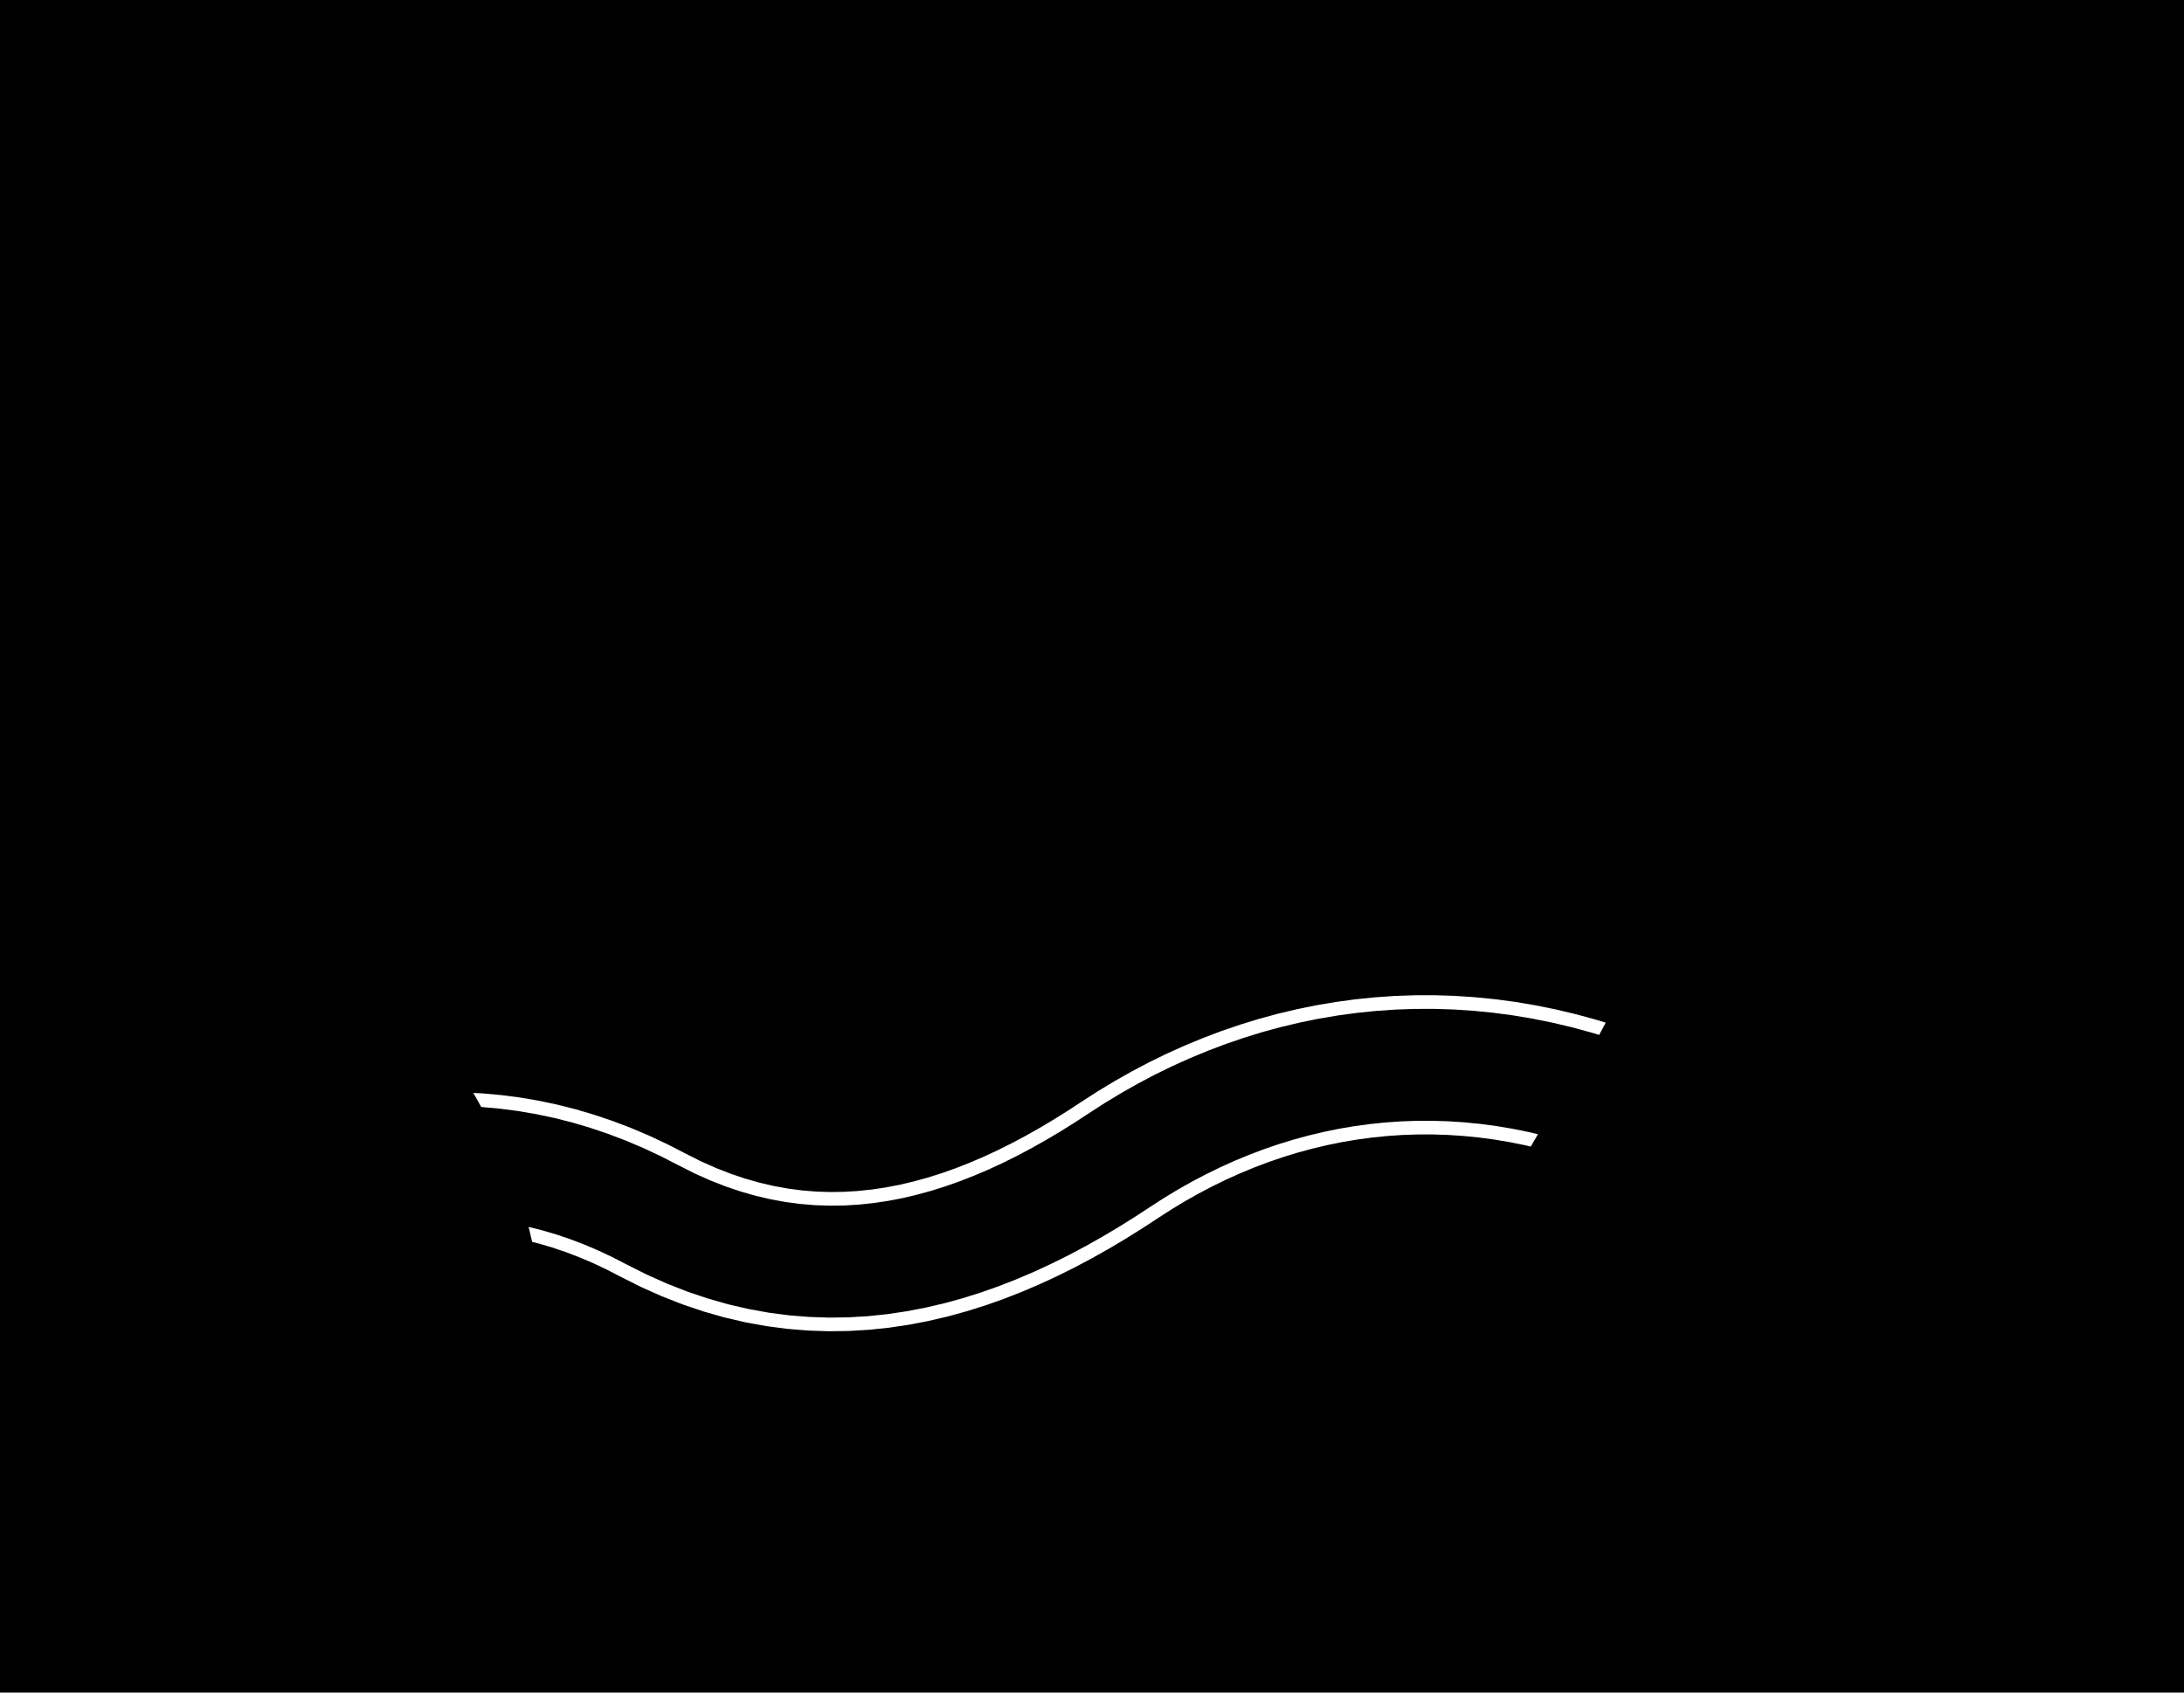
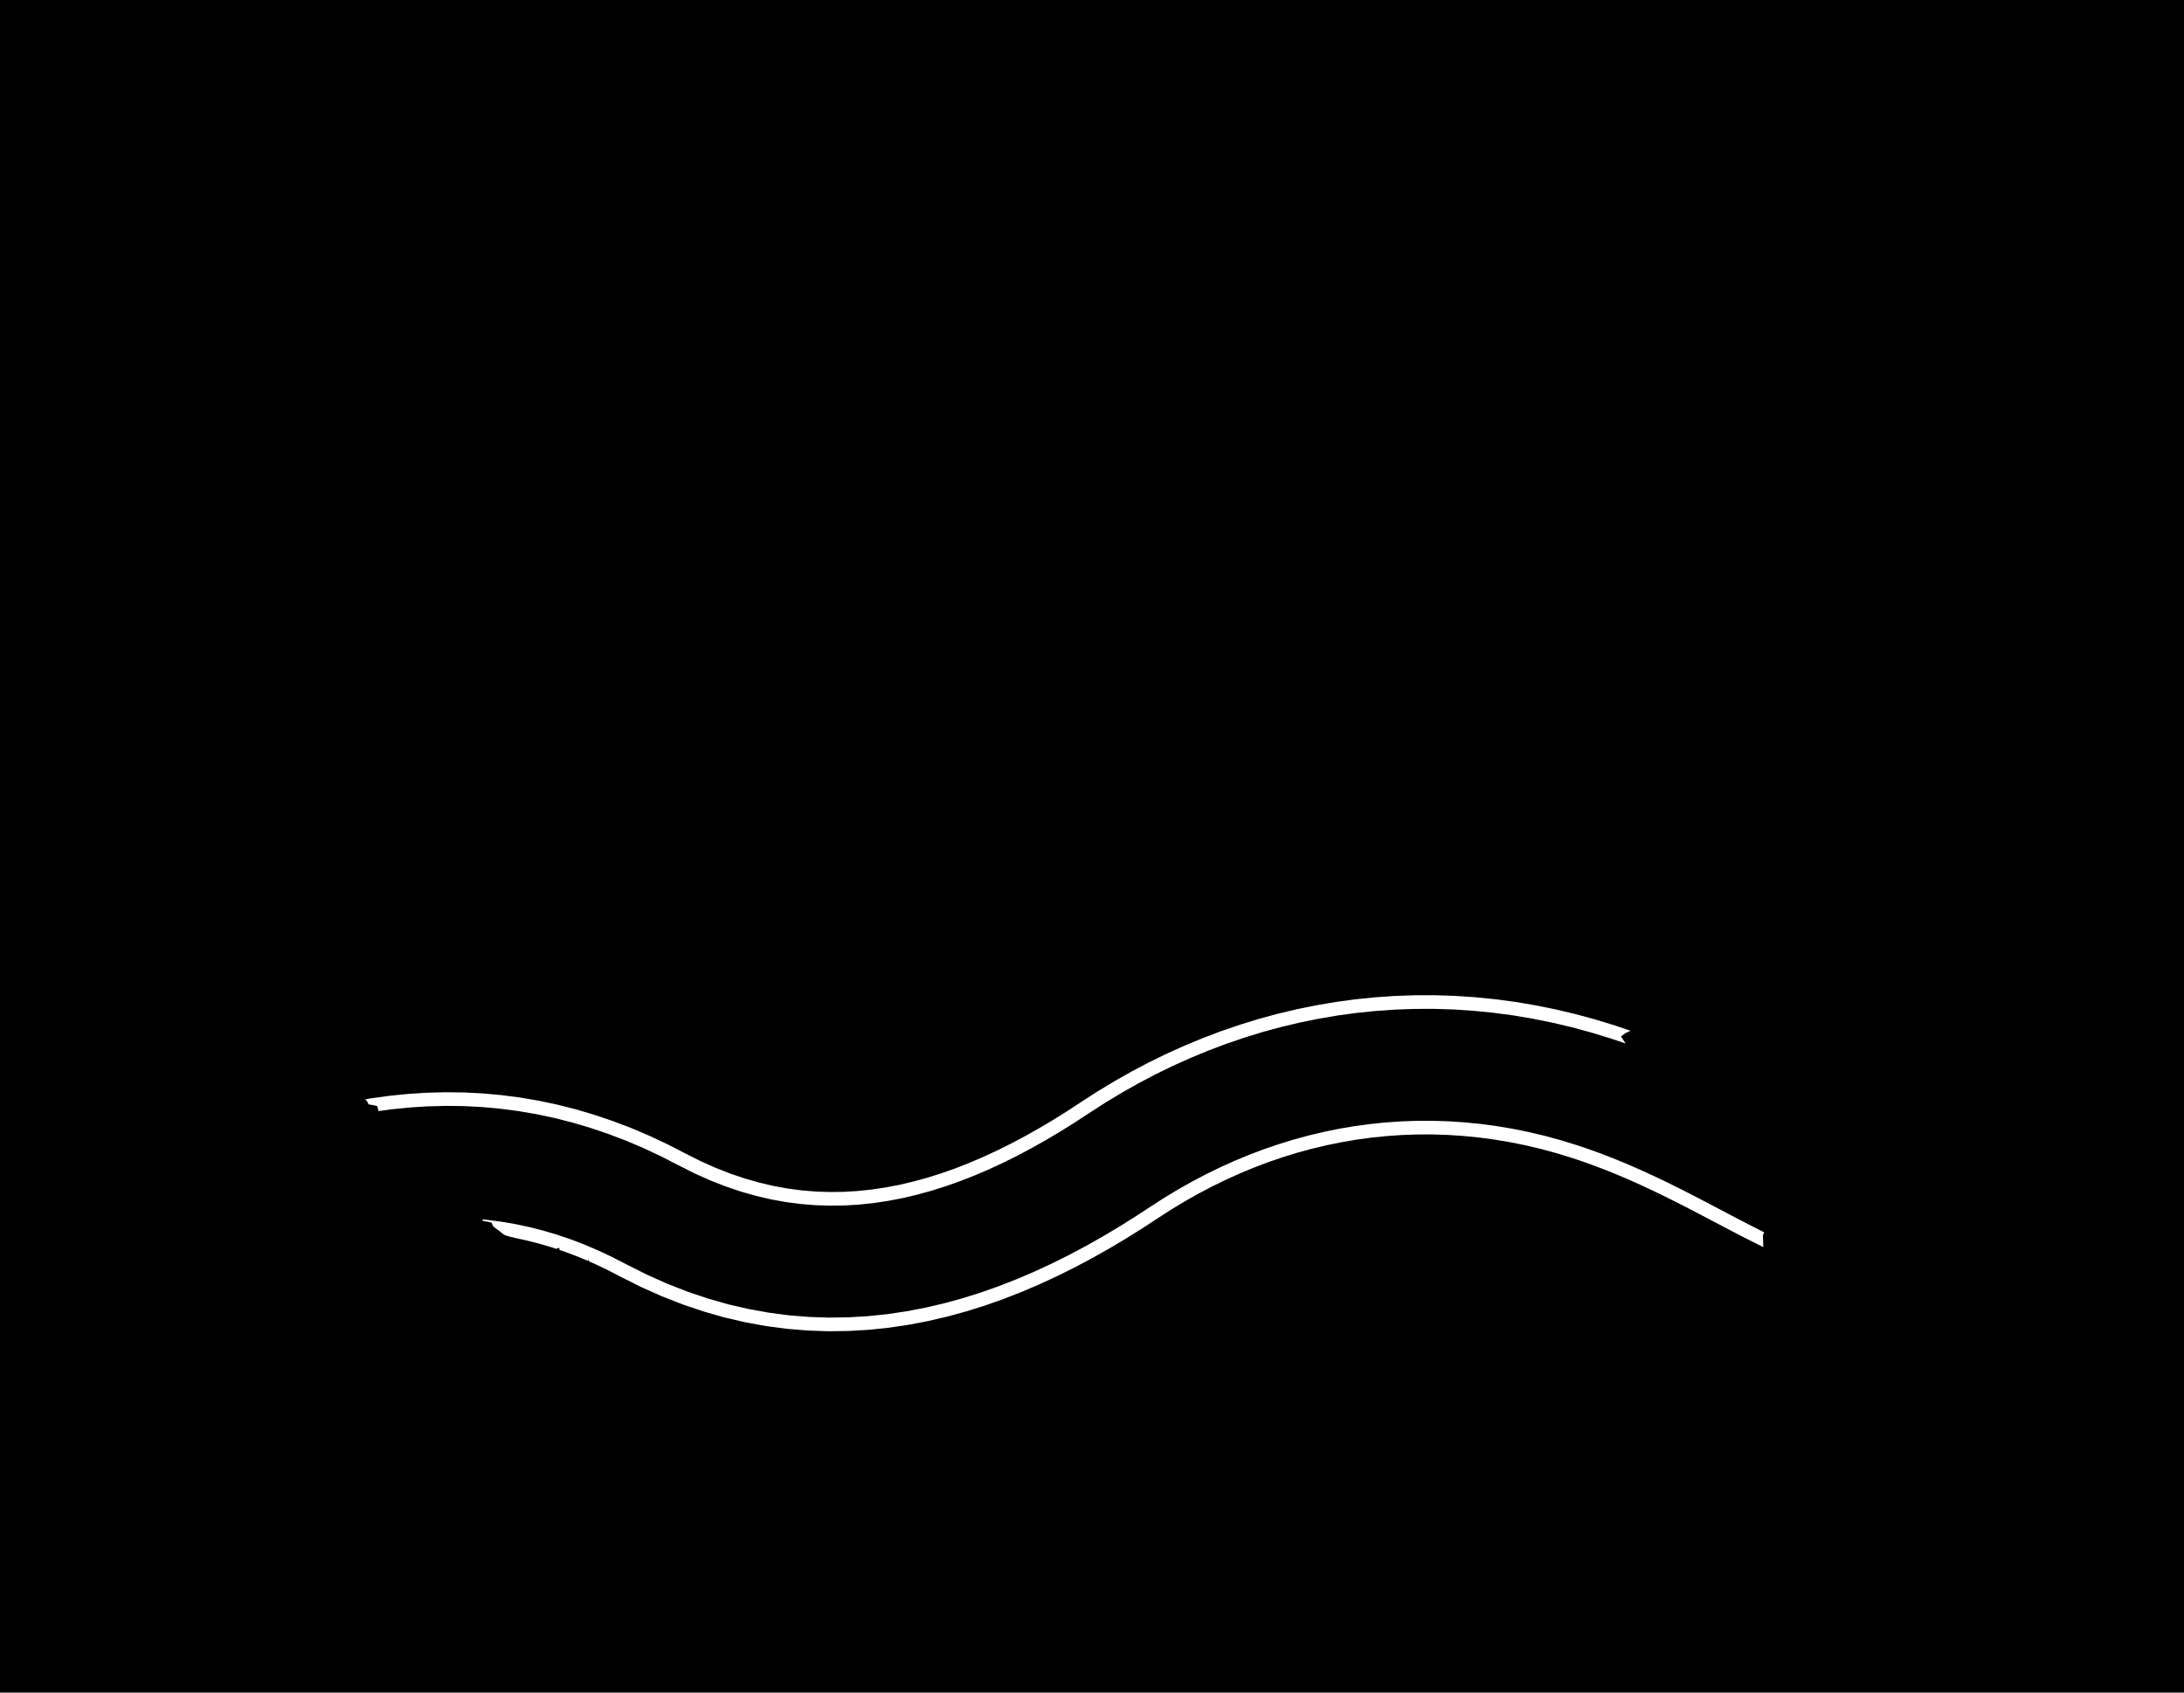
<svg xmlns="http://www.w3.org/2000/svg" width="1600" height="1240" viewBox="0 0 1600 1240">
  <defs>
    <clipPath id="stroke-mask-clip">
-       <path d="M -154 -1700 C 120 -1240, 402 -890, 330 -520 C 292 -326, 312 -72, 274 324 C 212 480, 230 628, 330 774 C 438 934, 405 1084, 332 1380 C 260 1830, 302 2210, 380 2920 L 1048 2920 C 1136 2200, 1214 1806, 1118 1380 C 1052 1110, 1042 956, 1140 810 C 1266 622, 1234 490, 1165 334 C 1105 198, 1168 66, 1328 -140 C 1426 -560, 1480 -1010, 1710 -1700 Z" />
+       <path d="M 225 430 L 227.4 426.35 L 229.12 422.29 L 231.31 418.52 L 232.92 414.4 L 234.01 409.97 L 237.26 406.83 L 241.1 404.03 L 240.89 398.83 L 238.8 392.5 L 239.88 388.07 L 241.6 384.01 L 241.18 378.69 L 244.53 375.6 L 253.47 375.85 L 258.8 373.94 L 257.71 368.21 L 258.93 363.86 L 263.49 361.5 L 264.19 356.83 L 265.04 352.26 L 274.82 353.01 L 286.33 354.77 L 288.62 351.06 L 287.64 345.4 L 290.79 342.2 L 290.89 337.18 L 285.46 328.86 L 286.46 324.38 L 295.91 324.93 L 300.46 322.55 L 297.8 315.89 L 297.92 310.89 L 299.04 306.48 L 293.25 297.95 L 287.88 289.68 L 292.88 287.57 L 300.83 287.22 L 302.85 283.35 L 304.72 279.38 L 310.17 277.55 L 311.59 273.31 L 308.41 266.34 L 310.39 262.44 L 318.27 262.06 L 323.88 260.32 L 327 257.1 L 332.23 255.13 L 336.64 252.68 L 336.59 247.57 L 336.33 242.34 L 339.31 239.03 L 342.55 235.88 L 344.36 231.88 L 346.44 228.04 L 348.57 224.23 L 350 220 L 353.97 218.88 L 357.65 216.84 L 361.43 215.12 L 364.85 212.27 L 368.26 209.4 L 372.66 209.64 L 376.51 208.12 L 378.97 202.28 L 382.21 198.86 L 385.88 196.78 L 388.82 192.42 L 393.69 194.14 L 400.3 201.33 L 404.68 201.49 L 408.1 198.64 L 412.87 200.03 L 416.18 196.84 L 418.96 192 L 425.07 197.58 L 430.87 202.22 L 433.17 195.86 L 435.9 190.84 L 438.78 186.3 L 439.01 173.42 L 441.29 166.97 L 447.53 172.99 L 452.01 173.49 L 455.07 169.49 L 460.09 171.68 L 463.5 168.8 L 465.25 160.7 L 471.01 165.22 L 478.58 175.41 L 483.44 177.1 L 488.56 179.58 L 493.94 182.9 L 495.75 174.99 L 497.44 166.7 L 502.44 168.81 L 506.81 168.94 L 509.87 164.97 L 514.36 165.48 L 517.8 162.71 L 519.1 153.19 L 522.25 149.51 L 527.26 151.63 L 531.5 151.38 L 536.24 152.66 L 541.67 156.13 L 545.65 155.05 L 549.11 152.32 L 553.54 152.67 L 557.92 152.84 L 561.97 151.94 L 566.13 151.42 L 570 150 L 572.97 150.61 L 575.94 151.29 L 578.9 151.84 L 581.88 152.83 L 584.81 152.26 L 587.78 152.83 L 590.84 156.38 L 593.8 156.8 L 596.69 154.77 L 599.62 154.08 L 602.45 150.21 L 605.3 147.13 L 608.37 151.02 L 611.35 152.15 L 614.2 148.64 L 617.15 148.71 L 620.04 146.87 L 622.92 144.44 L 626.1 152.11 L 629.27 159.35 L 632.18 158.3 L 635.17 159.66 L 638.12 159.72 L 640.94 155.18 L 644.02 159.52 L 647.17 166.12 L 649.99 161.85 L 652.8 157.53 L 655.66 154.47 L 658.35 146 L 661.28 145.2 L 664.42 151.71 L 667.31 149.75 L 670.16 146.26 L 673.13 146.93 L 675.97 143.4 L 678.94 144.15 L 682.18 153.57 L 685.22 156.75 L 688.12 155.05 L 691.11 156.31 L 693.98 153.95 L 696.86 151.51 L 699.93 155.71 L 702.92 156.81 L 705.74 152.74 L 708.63 150.76 L 711.5 148.03 L 714.35 144.77 L 717.33 145.96 L 720.32 147.19 L 723.23 145.84 L 726.16 145.4 L 729.11 145.26 L 732.05 144.9 L 735 145 L 739.08 146.15 L 743.17 147.2 L 747.25 148.48 L 751.33 149.72 L 755.47 148.62 L 759.52 151.13 L 763.54 155.33 L 767.67 154.29 L 771.78 154.18 L 775.95 151.67 L 780.22 144.14 L 784.3 145.54 L 788.32 149.35 L 792.48 147.01 L 796.55 149.16 L 800.7 146.94 L 804.97 139.57 L 808.93 146.34 L 812.86 154.95 L 816.9 157.73 L 820.83 166.28 L 824.97 164.97 L 829.26 156.48 L 833.24 162.27 L 837.27 166.23 L 841.39 165.32 L 845.39 170.44 L 849.68 162.01 L 854.1 147.81 L 858.2 148.56 L 862.33 147.4 L 866.45 146.96 L 870.39 154.76 L 874.61 149.45 L 878.89 141.65 L 882.89 146.86 L 886.95 149.07 L 890.94 154.56 L 894.8 165.84 L 898.96 163.36 L 903.18 158.55 L 907.24 160.75 L 911.4 158.34 L 915.48 159.78 L 919.49 164.42 L 923.72 158.92 L 927.94 153.43 L 932.09 151.94 L 936.27 148.36 L 940.36 149.26 L 944.41 151.97 L 948.56 150.35 L 952.68 149.66 L 956.78 149.92 L 960.9 149.69 L 965 150 L 969.91 152.14 L 974.69 154.63 L 979.67 156.55 L 984.31 159.49 L 989.09 161.99 L 994.83 161.64 L 1000.01 162.97 L 1003.37 169.69 L 1007.04 175.53 L 1012.36 176.42 L 1017.37 178.26 L 1022.02 181.14 L 1029.05 176.96 L 1037.14 169.61 L 1042.21 171.27 L 1045.53 178.12 L 1050.96 178.68 L 1056.94 177.64 L 1061.1 182 L 1066.9 181.45 L 1076.11 170.77 L 1083.43 165.73 L 1086.42 173.56 L 1089.77 180.33 L 1094.75 182.26 L 1097.5 190.81 L 1099.56 201.43 L 1105.92 199.24 L 1113.99 191.93 L 1118.15 196.29 L 1120.5 206.04 L 1124.97 209.48 L 1128.75 214.96 L 1130.12 227.65 L 1134.07 232.62 L 1142.36 224.68 L 1149.67 219.65 L 1154.24 222.8 L 1159.81 222.96 L 1166.14 220.85 L 1169.93 226.29 L 1173.25 233.17 L 1179.89 230.15 L 1187.77 223.41 L 1193.63 222.7 L 1198.95 223.6 L 1205.12 221.97 L 1210.07 223.99 L 1213.43 230.73 L 1217.75 234.61 L 1223.41 234.5 L 1228.63 235.71 L 1233.34 238.42 L 1238.35 240.26 L 1243.25 242.39 L 1248 245 L 1250.93 247.36 L 1253.33 250.15 L 1256.03 252.7 L 1257.99 255.85 L 1259.73 259.19 L 1263.59 260.79 L 1267.2 262.6 L 1267.59 267.03 L 1268.16 271.31 L 1270.21 274.39 L 1269.72 279.53 L 1269.38 284.55 L 1274.77 284.92 L 1280.85 284.71 L 1282.61 288.03 L 1285.6 290.34 L 1290.4 291.19 L 1289.99 296.26 L 1288.74 302.02 L 1295.1 301.6 L 1302.85 300.04 L 1306.16 302.1 L 1311.93 302.15 L 1319.39 300.83 L 1318.82 306.04 L 1315.03 313.87 L 1317.99 316.2 L 1321.82 317.84 L 1321.78 322.61 L 1326.08 323.86 L 1333.34 322.7 L 1332.62 328.03 L 1327.86 336.64 L 1328.29 341.04 L 1328.68 345.46 L 1326.09 352.31 L 1329.23 354.5 L 1337.02 352.91 L 1339.44 355.69 L 1338.94 360.84 L 1341.93 363.16 L 1343.66 366.49 L 1342.41 372.26 L 1345.56 374.44 L 1352.62 373.44 L 1356.69 374.88 L 1359.21 377.57 L 1363.41 378.91 L 1365.79 381.72 L 1365.69 386.54 L 1367.4 389.89 L 1370.64 392.01 L 1372.74 395.05 L 1374.54 398.32 L 1376.58 401.41 L 1378 405 L 1377.41 408.87 L 1376.1 412.61 L 1374.62 416.3 L 1372.63 419.9 L 1373.39 424.04 L 1369.03 427.16 L 1364.9 430.33 L 1363.83 434.11 L 1363 437.93 L 1369.81 443.29 L 1368.41 447 L 1365.84 450.48 L 1368.1 454.93 L 1367.3 458.76 L 1374.95 464.28 L 1370.03 467.29 L 1359.56 469.19 L 1356.49 472.57 L 1349.85 475.23 L 1355.94 480.45 L 1352.41 483.73 L 1342.91 485.83 L 1346.07 490.45 L 1346.28 494.48 L 1359.95 501.21 L 1364.28 506.07 L 1356.24 508.45 L 1358.82 512.96 L 1354.89 516.17 L 1360.9 521.37 L 1359.38 525.05 L 1343.35 525.84 L 1340.03 529.17 L 1334.1 531.98 L 1339.58 537.07 L 1344.18 541.98 L 1335.64 544.26 L 1339.14 548.96 L 1340.58 553.24 L 1348.37 558.79 L 1355.17 564.14 L 1346.93 566.49 L 1345.61 570.21 L 1342.29 573.54 L 1342.21 577.52 L 1343.8 581.83 L 1335.57 584.18 L 1333.47 587.75 L 1332.65 591.58 L 1334.15 595.87 L 1337.69 600.57 L 1335.73 604.17 L 1335.82 608.19 L 1335.98 612.21 L 1335.76 616.16 L 1335 620 L 1333.3 620.41 L 1331.61 620.53 L 1329.91 620.54 L 1328.21 620.36 L 1326.52 621.31 L 1324.82 619.91 L 1323.13 618.72 L 1321.43 618.82 L 1319.73 619.08 L 1318.04 622.61 L 1316.34 622.36 L 1314.64 621.87 L 1312.95 623.45 L 1311.25 623.77 L 1309.55 627.72 L 1307.86 625.84 L 1306.16 621.84 L 1304.46 621.01 L 1302.77 618.63 L 1301.07 621.76 L 1299.38 620.26 L 1297.68 616.5 L 1295.98 618.31 L 1294.29 618.85 L 1292.59 625.35 L 1290.89 627.31 L 1289.2 624.23 L 1287.5 625.89 L 1285.8 624.64 L 1284.11 627.8 L 1282.41 627.15 L 1280.71 620.39 L 1279.02 619.3 L 1277.32 616.95 L 1275.63 619.7 L 1273.93 621.61 L 1272.23 617.99 L 1270.54 619.85 L 1268.84 620.72 L 1267.14 624.52 L 1265.45 627.53 L 1263.75 624.06 L 1262.05 623.8 L 1260.36 622.53 L 1258.66 622.76 L 1256.96 623.43 L 1255.27 619.83 L 1253.57 619.05 L 1251.88 618.74 L 1250.18 619.51 L 1248.48 621.05 L 1246.79 620.18 L 1245.09 620.31 L 1243.39 620.41 L 1241.7 620.35 L 1240 620 L 1238.21 623.01 L 1237.11 626.3 L 1235.61 629.43 L 1234.73 632.81 L 1234.24 636.34 L 1231.04 638.79 L 1228.38 641.45 L 1229.9 645.79 L 1230.75 649.86 L 1230.61 653.53 L 1233.45 658.39 L 1233 661.94 L 1227.05 663.29 L 1225.74 666.49 L 1228.15 671.19 L 1226.85 674.4 L 1227.89 678.54 L 1231.19 683.59 L 1225.25 684.94 L 1216.13 685.02 L 1214.7 688.18 L 1212.76 691.13 L 1208.8 693.28 L 1212.07 698.31 L 1213.13 702.47 L 1203.52 702.35 L 1197.02 703.48 L 1196.6 707.04 L 1192.63 709.18 L 1192.72 712.95 L 1200.42 719.75 L 1200.48 723.5 L 1193.93 724.62 L 1193.44 728.15 L 1193.02 731.71 L 1189.84 734.17 L 1194.6 739.8 L 1201.45 746.26 L 1199 749.02 L 1195.43 751.31 L 1195.08 754.9 L 1190.77 756.91 L 1187.52 759.34 L 1190.88 764.41 L 1191.59 768.42 L 1187.2 770.39 L 1184.63 773.1 L 1181.77 775.68 L 1176.7 777.38 L 1174.96 780.41 L 1175.58 784.39 L 1173.95 787.47 L 1171.91 790.38 L 1170.68 793.62 L 1169.04 796.69 L 1168 800 L 1171.44 802.16 L 1175.13 803.51 L 1178.84 804.81 L 1183.04 804.53 L 1186.29 807.28 L 1190 808.59 L 1194.89 806.05 L 1198.78 806.75 L 1203.38 805.17 L 1206.15 809.51 L 1207.39 818.77 L 1211.25 819.59 L 1214.27 823.11 L 1218.41 823.01 L 1222.8 822.09 L 1223.9 831.81 L 1228.24 831.08 L 1233.5 827.35 L 1238.75 823.66 L 1246.2 812.88 L 1248.6 818.4 L 1250.77 824.65 L 1254.92 824.52 L 1257.18 830.51 L 1262.73 825.85 L 1265.42 830.43 L 1265.01 845.05 L 1268.35 847.53 L 1270.78 852.96 L 1276.64 847.31 L 1284.02 836.72 L 1286.51 841.97 L 1291.07 840.51 L 1295.05 840.91 L 1299.12 841.05 L 1306.48 830.55 L 1309.15 835.18 L 1310.87 842.91 L 1313.29 848.36 L 1314.34 858.27 L 1319.54 854.72 L 1324.02 853.53 L 1326.63 858.38 L 1330.9 857.85 L 1333.79 861.79 L 1338.73 859.1 L 1344.88 852.53 L 1348.65 853.61 L 1352.74 853.68 L 1355.82 856.99 L 1358.84 860.51 L 1363.19 859.75 L 1366.75 861.52 L 1370.36 863.12 L 1374.11 864.31 L 1378 865 L 1373.27 866.09 L 1368.87 867.92 L 1364.27 869.32 L 1360.39 872.3 L 1356.28 874.76 L 1350.6 873.78 L 1347.65 878.8 L 1345.37 885.32 L 1341.91 889.22 L 1339.51 895.47 L 1332.75 892.09 L 1325.17 886.89 L 1322.07 891.59 L 1316.67 891.22 L 1312.03 892.52 L 1307.51 894.09 L 1297.84 884.27 L 1293.95 887.23 L 1294.08 899.07 L 1291.51 904.95 L 1291.92 917.39 L 1287.24 918.6 L 1278.99 911.94 L 1278.15 921.62 L 1274.81 925.8 L 1269.64 925.93 L 1265.39 928.1 L 1253.28 912.88 L 1245.04 906.23 L 1243.71 914.84 L 1239.22 916.48 L 1237.98 925.29 L 1234.66 929.5 L 1226.52 923.08 L 1226.14 933.78 L 1226.08 945.2 L 1222.78 949.45 L 1220.89 956.83 L 1212.25 949.3 L 1203.47 941.44 L 1200.62 946.7 L 1195.17 946.22 L 1190.63 947.74 L 1186.24 949.58 L 1178.21 943.4 L 1174.67 947.14 L 1173.26 955.56 L 1169.88 959.64 L 1167.48 965.9 L 1162.7 966.89 L 1156.94 965.72 L 1153.35 969.34 L 1148.93 971.12 L 1144.19 972.2 L 1139.6 973.61 L 1135 975 L 1130.93 975.79 L 1126.95 976.75 L 1122.83 977.45 L 1119.07 978.85 L 1115.91 981.47 L 1110.82 980.2 L 1106.95 981.39 L 1105.11 986.65 L 1102.28 989.92 L 1101.12 996.53 L 1097.61 998.43 L 1090.45 993.05 L 1086.96 994.99 L 1083.02 996.05 L 1078.41 995.76 L 1075.83 999.53 L 1067.79 992.37 L 1060.84 987.4 L 1059.94 994.52 L 1057.45 998.47 L 1057.86 1008.23 L 1057.21 1015.85 L 1049.93 1010.22 L 1047.71 1014.7 L 1046.81 1021.83 L 1042.96 1023.07 L 1041.67 1029.42 L 1033.74 1022.48 L 1023.43 1010.8 L 1020.54 1013.94 L 1016.42 1014.63 L 1014.12 1018.95 L 1013.42 1026.48 L 1006.17 1020.92 L 1003.03 1023.56 L 1004.03 1034.48 L 1002.09 1039.54 L 1002.41 1049.11 L 998.53 1050.28 L 990.12 1042.39 L 986.81 1044.69 L 983.02 1046.05 L 978.69 1046.32 L 976.17 1050.19 L 969.57 1045.93 L 964.38 1044.47 L 963.01 1050.66 L 960.46 1054.49 L 958.95 1060.4 L 956.54 1064.5 L 951.86 1064.07 L 948.78 1066.85 L 945.78 1069.78 L 942.15 1071.44 L 938.7 1073.47 L 935 1075 L 933.71 1075.43 L 932.41 1075.85 L 931.16 1076.4 L 929.81 1076.7 L 928.55 1077.2 L 927.53 1078.28 L 926.21 1078.67 L 924.4 1077.88 L 922.85 1077.73 L 921.82 1078.76 L 920.61 1079.39 L 919.39 1080.01 L 918.92 1082.36 L 918.49 1084.82 L 917.01 1084.8 L 915.23 1084.11 L 914.24 1085.24 L 913.27 1086.44 L 911.8 1086.47 L 911.04 1088.13 L 911.09 1091.7 L 910.17 1093.01 L 908.01 1091.43 L 906.25 1090.79 L 904.93 1091.15 L 902.89 1089.84 L 900.94 1088.74 L 900.38 1090.88 L 899.92 1093.28 L 898.08 1092.43 L 895.95 1090.9 L 894.54 1091.08 L 892.79 1090.44 L 890.51 1088.57 L 889.33 1089.26 L 889.27 1092.59 L 888.56 1094.38 L 887.06 1094.32 L 885.99 1095.3 L 885.03 1096.49 L 883.27 1095.85 L 881.67 1095.55 L 881.14 1097.78 L 880.73 1100.28 L 879.59 1101.06 L 878.37 1101.68 L 877.37 1102.79 L 875.9 1102.82 L 874.08 1102.02 L 872.69 1102.23 L 871.65 1103.26 L 870.39 1103.76 L 868.99 1103.96 L 867.7 1104.39 L 866.36 1104.72 L 865 1105 L 863.15 1104.53 L 861.27 1104.48 L 859.39 1104.27 L 857.47 1104.62 L 855.57 1104.73 L 853.79 1103.52 L 851.88 1103.65 L 849.82 1105.48 L 847.9 1105.71 L 846.03 1105.52 L 844.09 1106.07 L 842.45 1103.4 L 840.95 1099.22 L 839.08 1099 L 837.14 1099.5 L 835.39 1098.08 L 833.4 1099.1 L 831.43 1099.92 L 829.91 1096 L 828.2 1094.09 L 826.01 1097.22 L 823.96 1098.9 L 821.89 1100.75 L 819.51 1105.82 L 817.56 1106.43 L 816.08 1102.12 L 814.24 1101.61 L 812.26 1102.53 L 810.55 1100.62 L 808.56 1101.68 L 806.45 1103.89 L 804.97 1099.6 L 803.58 1094.29 L 801.77 1093.5 L 800.02 1091.94 L 798.24 1090.81 L 795.97 1094.81 L 793.82 1097.43 L 792.14 1095.3 L 790.27 1095.06 L 788.25 1096.38 L 786.43 1095.63 L 784.4 1097.05 L 782.15 1100.83 L 780.24 1100.97 L 778.54 1098.96 L 776.71 1098.38 L 774.95 1096.94 L 773.24 1095 L 771.31 1095.44 L 769.35 1096.12 L 767.54 1095.29 L 765.69 1094.84 L 763.8 1094.84 L 761.92 1094.7 L 760 1095 L 758.05 1094.34 L 756.12 1093.61 L 754.23 1092.74 L 752.31 1091.98 L 750.08 1092.18 L 748.53 1090.25 L 746.83 1088.8 L 744.27 1090.04 L 741.98 1090.45 L 739.06 1092.83 L 736.55 1093.91 L 735.62 1090.05 L 733.67 1089.38 L 731.59 1089.1 L 729.98 1087.36 L 727.48 1088.42 L 726.78 1083.83 L 726.48 1077.97 L 723.99 1079.01 L 721.81 1079.04 L 718.72 1081.97 L 715.31 1085.89 L 714.42 1081.89 L 712.27 1081.85 L 709.1 1085.01 L 707.03 1084.71 L 703.93 1087.67 L 702.76 1084.54 L 703.34 1075.9 L 701.57 1074.68 L 699.93 1073.05 L 697.95 1072.45 L 694.92 1075.2 L 694.19 1070.68 L 692.71 1068.54 L 689.31 1072.44 L 686.74 1073.69 L 683.32 1077.65 L 680.82 1078.71 L 680.42 1073.16 L 678.58 1072.16 L 676.59 1071.6 L 675.04 1069.69 L 672.69 1070.27 L 671.71 1066.54 L 670.78 1062.68 L 668.38 1063.42 L 666.22 1063.41 L 663.71 1064.49 L 661.25 1065.45 L 659.68 1063.56 L 657.7 1062.99 L 655.57 1062.88 L 653.7 1061.96 L 651.79 1061.18 L 650 1060 L 647.08 1057.84 L 644.06 1055.86 L 641.22 1053.58 L 637.97 1051.95 L 634.23 1051.11 L 632.56 1046.94 L 629.32 1045.3 L 624.08 1046.88 L 619.92 1046.72 L 614.02 1049.35 L 610.98 1047.4 L 611.42 1039.84 L 607.77 1038.86 L 604.95 1036.54 L 602.7 1033.32 L 598.62 1033.02 L 600.51 1023.14 L 600.49 1016.32 L 594.28 1019.46 L 589.95 1019.57 L 582.43 1024.82 L 576.65 1027.25 L 577.51 1019.03 L 572.43 1020.34 L 566.51 1023.01 L 563.61 1020.82 L 558.25 1022.59 L 560.37 1012.33 L 564.15 999.41 L 560.06 999.15 L 557.69 996.1 L 553.16 996.53 L 547.51 998.77 L 548.66 990.07 L 544.71 989.58 L 536.82 995.41 L 532.1 996.15 L 525.02 1000.68 L 522.92 997.21 L 525.03 986.97 L 521.52 985.76 L 518.95 983.04 L 516.8 979.65 L 513.03 978.86 L 513.66 971.01 L 512.28 966.38 L 507.02 967.98 L 503.15 967.36 L 498.14 968.57 L 494.32 967.86 L 492.74 963.55 L 489.33 962.18 L 486.01 960.66 L 483.36 958.08 L 480.55 955.75 L 478 953 L 475.92 952.49 L 473.94 951.74 L 471.86 951.22 L 470.22 949.73 L 468.29 948.87 L 465.81 949.25 L 464.54 946.91 L 463.06 945.05 L 462.03 942.17 L 461.04 939.19 L 457.69 941.54 L 455.27 941.79 L 453.01 941.67 L 450.5 942.13 L 449.64 938.86 L 446.2 941.41 L 442.76 943.95 L 441.27 942.11 L 439.21 941.53 L 440.05 934.46 L 439.64 930.18 L 436.61 931.81 L 435.43 929.27 L 432.77 930.06 L 431.62 927.45 L 431.38 922.79 L 426.98 927.48 L 423.62 929.85 L 420.02 932.77 L 416.8 934.81 L 417.42 928.21 L 415.56 927.21 L 413.33 927.03 L 412.05 924.71 L 409.33 925.63 L 409.92 919.1 L 409.81 914.15 L 407.13 914.99 L 405.15 914.25 L 401.06 918.27 L 398.44 918.96 L 397.56 915.74 L 394.69 917 L 392.64 916.41 L 389.93 917.32 L 387.23 918.2 L 386.83 913.89 L 385.56 911.56 L 384.1 909.65 L 382.44 908.19 L 379.79 908.95 L 378.05 907.67 L 376.23 906.56 L 374.09 906.19 L 372.07 905.55 L 370 905 L 367.76 903.42 L 365.65 901.69 L 363.39 900.12 L 361.31 898.37 L 360.09 895.71 L 357.02 895.01 L 353.77 894.47 L 352.91 891.44 L 351.38 889.11 L 351.25 885.31 L 352.59 879.98 L 349.42 879.37 L 346.12 878.89 L 345.37 875.74 L 342.43 874.89 L 342.04 871.37 L 342.75 866.69 L 336.75 869.04 L 331.3 870.81 L 328.25 870.08 L 322.93 871.72 L 322.89 867.84 L 324.51 862.21 L 319.47 863.55 L 316.49 862.73 L 315.14 860.22 L 311.61 859.99 L 314.78 852.73 L 318.57 844.83 L 315.4 844.22 L 313.9 841.85 L 311.36 840.58 L 306.03 842.23 L 307.19 837.09 L 307.76 832.55 L 302.65 833.97 L 299.53 833.32 L 294.42 834.73 L 287.94 837.59 L 288.12 833.46 L 288.04 829.62 L 285.03 828.84 L 284.22 825.75 L 281.16 825.03 L 277.58 824.85 L 278.62 819.82 L 278.72 815.79 L 277.15 813.5 L 276.38 810.37 L 273.34 809.62 L 270.07 809.11 L 268.76 806.55 L 266.74 804.74 L 264.42 803.23 L 262.3 801.52 L 260 800 L 258.55 797.71 L 257.69 795.25 L 257.05 792.73 L 256.7 790.13 L 254.71 787.99 L 256.47 784.78 L 256.5 782.07 L 254.76 779.86 L 251.26 778.16 L 245.74 777.03 L 247.84 773.73 L 246 771.55 L 244.89 769.16 L 243.33 766.91 L 243.39 764.19 L 251.97 759.03 L 250.67 756.7 L 249.05 754.45 L 243.52 753.33 L 240.78 751.41 L 243.94 747.8 L 235.57 747.49 L 232.58 745.64 L 229.23 743.89 L 234.62 739.65 L 242.98 734.56 L 238.9 733.02 L 240.47 729.87 L 237.9 727.89 L 241.52 724.16 L 240.27 721.81 L 228.71 722.41 L 226.29 720.4 L 223.03 718.62 L 229.14 714.17 L 229.6 711.34 L 225.95 709.68 L 230.69 705.62 L 232.02 702.54 L 237.14 698.37 L 232.04 697.12 L 225.64 696.25 L 225.29 693.64 L 223.06 691.57 L 224.69 688.41 L 220.43 686.92 L 220.02 684.33 L 223.3 680.69 L 224.51 677.64 L 225.95 674.52 L 222.95 672.68 L 222.36 670.14 L 222.09 667.52 L 221.05 665.11 L 220.4 662.59 L 220 660 L 218.76 655.86 L 218.46 651.75 L 217.82 647.63 L 218.07 643.52 L 218.87 639.43 L 216.09 635.26 L 215.51 631.14 L 220.43 627.14 L 222.77 623.08 L 224.68 619.01 L 227.84 614.97 L 222.67 610.75 L 217.07 606.52 L 221.01 602.49 L 221.73 598.4 L 218.81 594.23 L 219.66 590.14 L 211.87 585.86 L 200.66 581.51 L 204.2 577.47 L 209.58 573.48 L 209.52 569.37 L 215.6 565.4 L 215.81 561.29 L 207.71 557.01 L 213.69 553.03 L 225.27 549.17 L 227.48 545.11 L 232.49 541.11 L 233.5 537.02 L 221.29 532.65 L 218.13 528.47 L 224.49 524.5 L 222.1 520.34 L 220.43 516.19 L 220.04 512.07 L 208.63 507.72 L 202.74 503.48 L 210 499.53 L 213.01 495.48 L 214.77 491.41 L 220.04 487.42 L 217.3 483.25 L 214.44 479.08 L 221.38 475.12 L 226.08 471.11 L 226.75 467.02 L 229.11 462.96 L 226.96 458.81 L 222.65 454.6 L 223.6 450.51 L 224.84 446.43 L 224.13 442.31 L 224.44 438.21 L 224.47 434.1 Z" />
    </clipPath>
  </defs>
  <rect width="1600" height="1240" fill="black" />
  <path d="M 170.95 940.95 L 182.23 935.18 L 192.94 930.03 L 203.57 925.27 L 214.18 920.87 L 224.73 916.83 L 235.19 913.18 L 245.59 909.9 L 255.96 906.99 L 266.24 904.46 L 276.47 902.31 L 286.66 900.52 L 296.75 899.12 L 306.82 898.1 L 316.84 897.45 L 326.83 897.19 L 336.79 897.3 L 346.68 897.8 L 356.59 898.69 L 366.49 899.97 L 376.36 901.65 L 386.27 903.75 L 396.17 906.25 L 406.08 909.17 L 416.06 912.54 L 426.04 916.34 L 436.04 920.59 L 446.11 925.32 L 457.14 931 L 471.49 938.22 L 486.66 945 L 501.81 950.94 L 516.97 956.05 L 532.11 960.37 L 547.24 963.88 L 562.32 966.61 L 577.32 968.57 L 592.24 969.79 L 607.06 970.29 L 621.74 970.09 L 636.31 969.23 L 650.72 967.72 L 664.96 965.6 L 679.04 962.9 L 692.94 959.66 L 706.65 955.9 L 720.19 951.65 L 733.54 946.93 L 746.69 941.79 L 759.67 936.25 L 772.47 930.32 L 785.07 924.06 L 797.52 917.45 L 809.77 910.55 L 821.85 903.38 L 833.77 895.94 L 845.05 888.58 L 855.39 881.89 L 865.39 875.85 L 875.51 870.13 L 885.75 864.75 L 896.07 859.71 L 906.49 855.01 L 917.04 850.65 L 927.66 846.63 L 938.37 842.97 L 949.15 839.66 L 960.01 836.71 L 970.99 834.1 L 981.99 831.85 L 993.07 829.97 L 1004.22 828.46 L 1015.44 827.31 L 1026.71 826.53 L 1038.03 826.13 L 1049.41 826.11 L 1060.81 826.47 L 1072.3 827.22 L 1083.85 828.36 L 1095.39 829.9 L 1107 831.84 L 1118.65 834.19 L 1130.32 836.95 L 1142.03 840.13 L 1153.95 843.8 L 1162.53 846.71 L 1171.13 849.83 L 1179.54 853.08 L 1187.82 856.45 L 1195.93 859.93 L 1203.93 863.52 L 1211.81 867.18 L 1219.53 870.89 L 1227.21 874.7 L 1234.78 878.52 L 1242.24 882.37 L 1249.66 886.25 L 1257.04 890.13 L 1264.36 893.97 L 1271.66 897.8 L 1278.93 901.57 L 1286.19 905.27 L 1293.5 908.91 L 1300.83 912.44 L 1308.22 915.86 L 1315.67 919.12 L 1323.24 922.23 L 1330.94 925.14 L 1338.75 927.83 L 1346.71 930.25 L 1354.85 932.38 L 1363.23 934.18 L 1370.56 935.39 M 129.05 859.05 L 141.35 852.76 L 154.2 846.59 L 167.13 840.79 L 180.1 835.41 L 193.11 830.43 L 206.19 825.86 L 219.35 821.72 L 232.52 818.03 L 245.78 814.76 L 259.07 811.97 L 272.38 809.64 L 285.79 807.78 L 299.2 806.42 L 312.66 805.55 L 326.13 805.19 L 339.61 805.34 L 353.14 806.02 L 366.63 807.25 L 380.11 808.99 L 393.62 811.29 L 407.05 814.13 L 420.47 817.51 L 433.84 821.47 L 447.14 825.96 L 460.4 831 L 473.62 836.61 L 486.73 842.78 L 498.86 849 L 511.01 855.14 L 522.24 860.16 L 533.33 864.5 L 544.31 868.21 L 555.15 871.29 L 565.86 873.78 L 576.5 875.71 L 587.06 877.09 L 597.54 877.95 L 607.98 878.29 L 618.4 878.15 L 628.79 877.53 L 639.16 876.44 L 649.54 874.9 L 659.92 872.92 L 670.3 870.48 L 680.69 867.64 L 691.07 864.37 L 701.46 860.71 L 711.87 856.63 L 722.27 852.19 L 732.65 847.38 L 743.03 842.22 L 753.38 836.73 L 763.71 830.91 L 774.01 824.8 L 784.27 818.4 L 794.95 811.42 L 806.63 803.89 L 818.95 796.43 L 831.45 789.37 L 844.13 782.69 L 856.99 776.41 L 870.03 770.55 L 883.18 765.11 L 896.5 760.07 L 909.97 755.47 L 923.57 751.28 L 937.31 747.55 L 951.13 744.26 L 965.11 741.41 L 979.19 739.03 L 993.34 737.1 L 1007.58 735.65 L 1021.91 734.65 L 1036.31 734.15 L 1050.77 734.11 L 1065.31 734.57 L 1079.86 735.54 L 1094.43 736.98 L 1109.07 738.92 L 1123.7 741.38 L 1138.33 744.33 L 1152.98 747.79 L 1167.61 751.77 L 1182.05 756.2 L 1192.95 759.89 L 1203.35 763.65 L 1213.48 767.56 L 1223.3 771.57 L 1232.87 775.67 L 1242.13 779.82 L 1251.13 784 L 1259.91 788.23 L 1268.37 792.42 L 1276.6 796.58 L 1284.62 800.71 L 1292.36 804.75 L 1299.86 808.69 L 1307.14 812.53 L 1314.18 816.22 L 1321.01 819.75 L 1327.61 823.13 L 1333.96 826.29 L 1340.09 829.24 L 1345.98 831.96 L 1351.65 834.44 L 1357.04 836.67 L 1362.2 838.62 L 1367.11 840.31 L 1371.79 841.73 L 1376.21 842.9 L 1380.33 843.78 L 1385.44 844.61" fill="none" stroke="white" stroke-width="10" stroke-linecap="round" stroke-linejoin="round" clip-path="url(#stroke-mask-clip)" />
</svg>
